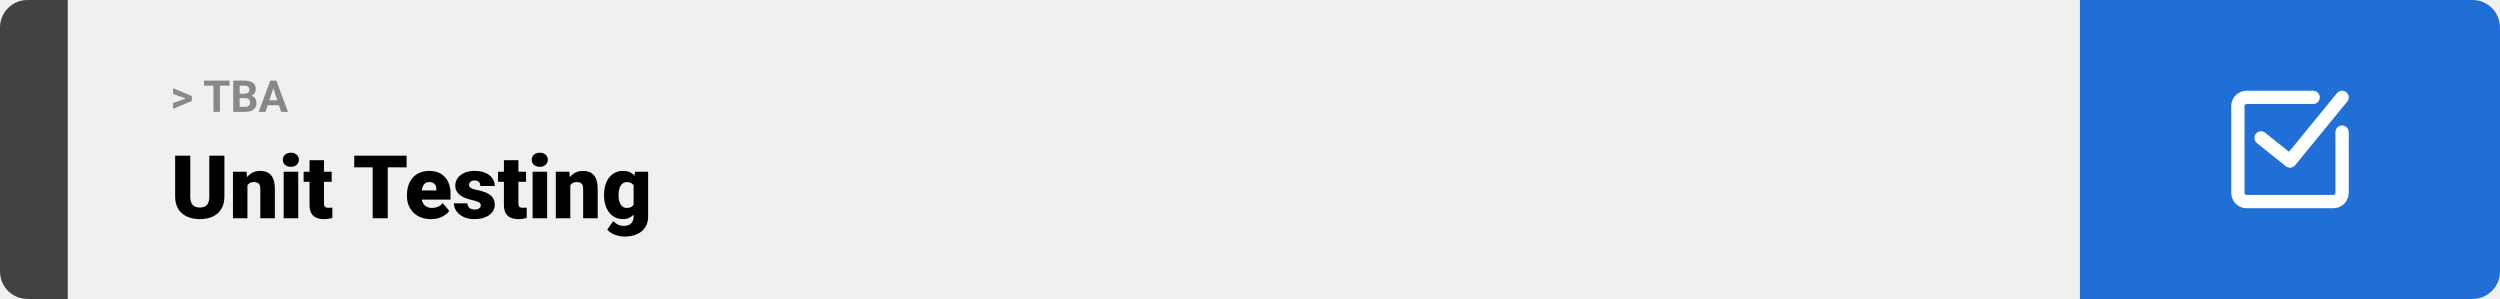
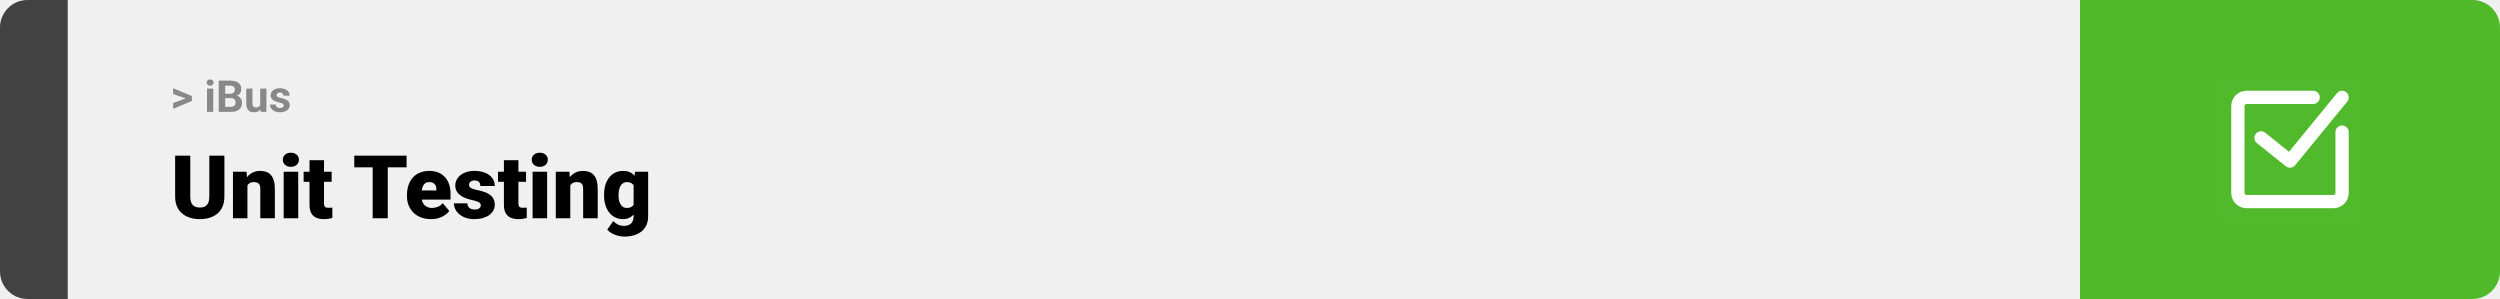
<svg xmlns="http://www.w3.org/2000/svg" width="1363" height="163" viewBox="0 0 1363 163" fill="none">
  <path d="M0 15C0 6.716 6.716 0 15 0H37V163H15C6.716 163 0 156.284 0 148V15Z" fill="#424242" />
  <rect width="1097" height="163" transform="translate(37)" fill="#F0F0F0" />
-   <path d="M101.906 53.922L94.394 51.238V48.086L104.602 52.375V54.637L101.906 53.922ZM94.394 56.172L101.918 53.43L104.602 52.785V55.035L94.394 59.324V56.172ZM119.895 43.938V61H116.391V43.938H119.895ZM125.145 43.938V46.691H111.223V43.938H125.145ZM133.828 53.512H129.445L129.422 51.098H133.102C133.75 51.098 134.281 51.016 134.695 50.852C135.109 50.68 135.418 50.434 135.621 50.113C135.832 49.785 135.938 49.387 135.938 48.918C135.938 48.387 135.836 47.957 135.633 47.629C135.438 47.301 135.129 47.062 134.707 46.914C134.293 46.766 133.758 46.691 133.102 46.691H130.664V61H127.148V43.938H133.102C134.094 43.938 134.98 44.031 135.762 44.219C136.551 44.406 137.219 44.691 137.766 45.074C138.312 45.457 138.73 45.941 139.02 46.527C139.309 47.105 139.453 47.793 139.453 48.59C139.453 49.293 139.293 49.941 138.973 50.535C138.66 51.129 138.164 51.613 137.484 51.988C136.812 52.363 135.934 52.57 134.848 52.609L133.828 53.512ZM133.676 61H128.484L129.855 58.258H133.676C134.293 58.258 134.797 58.16 135.188 57.965C135.578 57.762 135.867 57.488 136.055 57.145C136.242 56.801 136.336 56.406 136.336 55.961C136.336 55.461 136.25 55.027 136.078 54.66C135.914 54.293 135.648 54.012 135.281 53.816C134.914 53.613 134.43 53.512 133.828 53.512H130.441L130.465 51.098H134.684L135.492 52.047C136.531 52.031 137.367 52.215 138 52.598C138.641 52.973 139.105 53.461 139.395 54.062C139.691 54.664 139.84 55.309 139.84 55.996C139.84 57.09 139.602 58.012 139.125 58.762C138.648 59.504 137.949 60.062 137.027 60.438C136.113 60.812 134.996 61 133.676 61ZM149.414 46.855L144.773 61H141.035L147.375 43.938H149.754L149.414 46.855ZM153.27 61L148.617 46.855L148.242 43.938H150.645L157.02 61H153.27ZM153.059 54.648V57.402H144.047V54.648H153.059Z" fill="#888888" />
+   <path d="M101.906 53.922L94.394 51.238V48.086L104.602 52.375V54.637L101.906 53.922ZM94.394 56.172L101.918 53.43L104.602 52.785V55.035L94.394 59.324V56.172ZM116.25 48.32V61H112.863V48.32H116.25ZM112.652 45.016C112.652 44.523 112.824 44.117 113.168 43.797C113.512 43.477 113.973 43.316 114.551 43.316C115.121 43.316 115.578 43.477 115.922 43.797C116.273 44.117 116.449 44.523 116.449 45.016C116.449 45.508 116.273 45.914 115.922 46.234C115.578 46.555 115.121 46.715 114.551 46.715C113.973 46.715 113.512 46.555 113.168 46.234C112.824 45.914 112.652 45.508 112.652 45.016ZM125.93 53.512H121.547L121.523 51.098H125.203C125.852 51.098 126.383 51.016 126.797 50.852C127.211 50.68 127.52 50.434 127.723 50.113C127.934 49.785 128.039 49.387 128.039 48.918C128.039 48.387 127.938 47.957 127.734 47.629C127.539 47.301 127.23 47.062 126.809 46.914C126.395 46.766 125.859 46.691 125.203 46.691H122.766V61H119.25V43.938H125.203C126.195 43.938 127.082 44.031 127.863 44.219C128.652 44.406 129.32 44.691 129.867 45.074C130.414 45.457 130.832 45.941 131.121 46.527C131.41 47.105 131.555 47.793 131.555 48.59C131.555 49.293 131.395 49.941 131.074 50.535C130.762 51.129 130.266 51.613 129.586 51.988C128.914 52.363 128.035 52.57 126.949 52.609L125.93 53.512ZM125.777 61H120.586L121.957 58.258H125.777C126.395 58.258 126.898 58.16 127.289 57.965C127.68 57.762 127.969 57.488 128.156 57.145C128.344 56.801 128.438 56.406 128.438 55.961C128.438 55.461 128.352 55.027 128.18 54.66C128.016 54.293 127.75 54.012 127.383 53.816C127.016 53.613 126.531 53.512 125.93 53.512H122.543L122.566 51.098H126.785L127.594 52.047C128.633 52.031 129.469 52.215 130.102 52.598C130.742 52.973 131.207 53.461 131.496 54.062C131.793 54.664 131.941 55.309 131.941 55.996C131.941 57.09 131.703 58.012 131.227 58.762C130.75 59.504 130.051 60.062 129.129 60.438C128.215 60.812 127.098 61 125.777 61ZM141.867 57.965V48.32H145.242V61H142.066L141.867 57.965ZM142.242 55.363L143.238 55.34C143.238 56.184 143.141 56.969 142.945 57.695C142.75 58.414 142.457 59.039 142.066 59.57C141.676 60.094 141.184 60.504 140.59 60.801C139.996 61.09 139.297 61.234 138.492 61.234C137.875 61.234 137.305 61.148 136.781 60.977C136.266 60.797 135.82 60.52 135.445 60.145C135.078 59.762 134.789 59.273 134.578 58.68C134.375 58.078 134.273 57.355 134.273 56.512V48.32H137.648V56.535C137.648 56.91 137.691 57.227 137.777 57.484C137.871 57.742 138 57.953 138.164 58.117C138.328 58.281 138.52 58.398 138.738 58.469C138.965 58.539 139.215 58.574 139.488 58.574C140.184 58.574 140.73 58.434 141.129 58.152C141.535 57.871 141.82 57.488 141.984 57.004C142.156 56.512 142.242 55.965 142.242 55.363ZM154.676 57.496C154.676 57.254 154.605 57.035 154.465 56.84C154.324 56.645 154.062 56.465 153.68 56.301C153.305 56.129 152.762 55.973 152.051 55.832C151.41 55.691 150.812 55.516 150.258 55.305C149.711 55.086 149.234 54.824 148.828 54.52C148.43 54.215 148.117 53.855 147.891 53.441C147.664 53.02 147.551 52.539 147.551 52C147.551 51.469 147.664 50.969 147.891 50.5C148.125 50.031 148.457 49.617 148.887 49.258C149.324 48.891 149.855 48.605 150.48 48.402C151.113 48.191 151.824 48.086 152.613 48.086C153.715 48.086 154.66 48.262 155.449 48.613C156.246 48.965 156.855 49.449 157.277 50.066C157.707 50.676 157.922 51.371 157.922 52.152H154.547C154.547 51.824 154.477 51.531 154.336 51.273C154.203 51.008 153.992 50.801 153.703 50.652C153.422 50.496 153.055 50.418 152.602 50.418C152.227 50.418 151.902 50.484 151.629 50.617C151.355 50.742 151.145 50.914 150.996 51.133C150.855 51.344 150.785 51.578 150.785 51.836C150.785 52.031 150.824 52.207 150.902 52.363C150.988 52.512 151.125 52.648 151.312 52.773C151.5 52.898 151.742 53.016 152.039 53.125C152.344 53.227 152.719 53.32 153.164 53.406C154.078 53.594 154.895 53.84 155.613 54.145C156.332 54.441 156.902 54.848 157.324 55.363C157.746 55.871 157.957 56.539 157.957 57.367C157.957 57.93 157.832 58.445 157.582 58.914C157.332 59.383 156.973 59.793 156.504 60.145C156.035 60.488 155.473 60.758 154.816 60.953C154.168 61.141 153.438 61.234 152.625 61.234C151.445 61.234 150.445 61.023 149.625 60.602C148.812 60.18 148.195 59.645 147.773 58.996C147.359 58.34 147.152 57.668 147.152 56.98H150.352C150.367 57.441 150.484 57.812 150.703 58.094C150.93 58.375 151.215 58.578 151.559 58.703C151.91 58.828 152.289 58.891 152.695 58.891C153.133 58.891 153.496 58.832 153.785 58.715C154.074 58.59 154.293 58.426 154.441 58.223C154.598 58.012 154.676 57.77 154.676 57.496Z" fill="#888888" />
  <path d="M114.117 84.875H122.344V107.164C122.344 109.82 121.789 112.07 120.68 113.914C119.57 115.742 118.016 117.125 116.016 118.062C114.016 119 111.664 119.469 108.961 119.469C106.289 119.469 103.938 119 101.906 118.062C99.891 117.125 98.312 115.742 97.172 113.914C96.047 112.07 95.484 109.82 95.484 107.164V84.875H103.734V107.164C103.734 108.57 103.938 109.719 104.344 110.609C104.75 111.484 105.344 112.125 106.125 112.531C106.906 112.938 107.852 113.141 108.961 113.141C110.086 113.141 111.031 112.938 111.797 112.531C112.562 112.125 113.141 111.484 113.531 110.609C113.922 109.719 114.117 108.57 114.117 107.164V84.875ZM134.906 99.055V119H127.008V93.641H134.414L134.906 99.055ZM133.969 105.453L132.117 105.5C132.117 103.562 132.352 101.836 132.82 100.32C133.289 98.789 133.953 97.492 134.812 96.43C135.672 95.367 136.695 94.562 137.883 94.016C139.086 93.453 140.422 93.172 141.891 93.172C143.062 93.172 144.133 93.344 145.102 93.688C146.086 94.031 146.93 94.586 147.633 95.352C148.352 96.117 148.898 97.133 149.273 98.398C149.664 99.648 149.859 101.195 149.859 103.039V119H141.914V103.016C141.914 102 141.773 101.227 141.492 100.695C141.211 100.148 140.805 99.773 140.273 99.57C139.742 99.367 139.094 99.266 138.328 99.266C137.516 99.266 136.828 99.422 136.266 99.734C135.703 100.047 135.25 100.484 134.906 101.047C134.578 101.594 134.336 102.242 134.18 102.992C134.039 103.742 133.969 104.562 133.969 105.453ZM162.586 93.641V119H154.664V93.641H162.586ZM154.195 87.102C154.195 85.977 154.602 85.055 155.414 84.336C156.227 83.617 157.281 83.258 158.578 83.258C159.875 83.258 160.93 83.617 161.742 84.336C162.555 85.055 162.961 85.977 162.961 87.102C162.961 88.227 162.555 89.148 161.742 89.867C160.93 90.586 159.875 90.945 158.578 90.945C157.281 90.945 156.227 90.586 155.414 89.867C154.602 89.148 154.195 88.227 154.195 87.102ZM180.82 93.641V99.125H165.539V93.641H180.82ZM168.75 87.336H176.648V110.727C176.648 111.398 176.727 111.922 176.883 112.297C177.039 112.656 177.305 112.914 177.68 113.07C178.07 113.211 178.586 113.281 179.227 113.281C179.68 113.281 180.055 113.273 180.352 113.258C180.648 113.227 180.93 113.188 181.195 113.141V118.789C180.523 119.008 179.82 119.172 179.086 119.281C178.352 119.406 177.57 119.469 176.742 119.469C175.055 119.469 173.609 119.203 172.406 118.672C171.219 118.141 170.312 117.305 169.688 116.164C169.062 115.023 168.75 113.539 168.75 111.711V87.336ZM211.406 84.875V119H203.18V84.875H211.406ZM221.672 84.875V91.227H193.148V84.875H221.672ZM234.961 119.469C232.898 119.469 231.055 119.148 229.43 118.508C227.805 117.852 226.43 116.953 225.305 115.812C224.195 114.672 223.344 113.359 222.75 111.875C222.172 110.391 221.883 108.82 221.883 107.164V106.273C221.883 104.414 222.141 102.695 222.656 101.117C223.172 99.523 223.938 98.133 224.953 96.945C225.969 95.758 227.242 94.836 228.773 94.18C230.305 93.508 232.086 93.172 234.117 93.172C235.914 93.172 237.523 93.461 238.945 94.039C240.367 94.617 241.57 95.445 242.555 96.523C243.555 97.602 244.312 98.906 244.828 100.438C245.359 101.969 245.625 103.688 245.625 105.594V108.805H224.906V103.859H237.914V103.25C237.93 102.406 237.781 101.688 237.469 101.094C237.172 100.5 236.734 100.047 236.156 99.734C235.578 99.422 234.875 99.266 234.047 99.266C233.188 99.266 232.477 99.453 231.914 99.828C231.367 100.203 230.938 100.719 230.625 101.375C230.328 102.016 230.117 102.758 229.992 103.602C229.867 104.445 229.805 105.336 229.805 106.273V107.164C229.805 108.102 229.93 108.953 230.18 109.719C230.445 110.484 230.82 111.141 231.305 111.688C231.805 112.219 232.398 112.633 233.086 112.93C233.789 113.227 234.586 113.375 235.477 113.375C236.555 113.375 237.617 113.172 238.664 112.766C239.711 112.359 240.609 111.688 241.359 110.75L244.945 115.016C244.43 115.75 243.695 116.461 242.742 117.148C241.805 117.836 240.68 118.398 239.367 118.836C238.055 119.258 236.586 119.469 234.961 119.469ZM262.125 111.875C262.125 111.438 261.977 111.062 261.68 110.75C261.398 110.422 260.898 110.125 260.18 109.859C259.461 109.578 258.453 109.297 257.156 109.016C255.922 108.75 254.758 108.398 253.664 107.961C252.586 107.523 251.641 106.992 250.828 106.367C250.016 105.742 249.375 105 248.906 104.141C248.453 103.281 248.227 102.297 248.227 101.188C248.227 100.109 248.453 99.094 248.906 98.141C249.375 97.172 250.055 96.32 250.945 95.586C251.852 94.836 252.953 94.25 254.25 93.828C255.547 93.391 257.023 93.172 258.68 93.172C260.961 93.172 262.93 93.523 264.586 94.227C266.242 94.914 267.516 95.883 268.406 97.133C269.312 98.367 269.766 99.797 269.766 101.422H261.867C261.867 100.781 261.758 100.234 261.539 99.781C261.336 99.328 261 98.984 260.531 98.75C260.062 98.5 259.438 98.375 258.656 98.375C258.109 98.375 257.609 98.477 257.156 98.68C256.719 98.883 256.367 99.164 256.102 99.523C255.836 99.883 255.703 100.305 255.703 100.789C255.703 101.133 255.781 101.445 255.938 101.727C256.109 101.992 256.367 102.242 256.711 102.477C257.055 102.695 257.492 102.898 258.023 103.086C258.555 103.258 259.195 103.414 259.945 103.555C261.648 103.867 263.242 104.312 264.727 104.891C266.211 105.469 267.414 106.289 268.336 107.352C269.273 108.414 269.742 109.844 269.742 111.641C269.742 112.766 269.484 113.805 268.969 114.758C268.453 115.695 267.711 116.523 266.742 117.242C265.773 117.945 264.609 118.492 263.25 118.883C261.891 119.273 260.359 119.469 258.656 119.469C256.234 119.469 254.188 119.039 252.516 118.18C250.844 117.305 249.578 116.211 248.719 114.898C247.875 113.57 247.453 112.227 247.453 110.867H254.812C254.844 111.648 255.031 112.289 255.375 112.789C255.734 113.289 256.211 113.656 256.805 113.891C257.398 114.125 258.086 114.242 258.867 114.242C259.586 114.242 260.18 114.141 260.648 113.938C261.133 113.734 261.5 113.461 261.75 113.117C262 112.758 262.125 112.344 262.125 111.875ZM286.805 93.641V99.125H271.523V93.641H286.805ZM274.734 87.336H282.633V110.727C282.633 111.398 282.711 111.922 282.867 112.297C283.023 112.656 283.289 112.914 283.664 113.07C284.055 113.211 284.57 113.281 285.211 113.281C285.664 113.281 286.039 113.273 286.336 113.258C286.633 113.227 286.914 113.188 287.18 113.141V118.789C286.508 119.008 285.805 119.172 285.07 119.281C284.336 119.406 283.555 119.469 282.727 119.469C281.039 119.469 279.594 119.203 278.391 118.672C277.203 118.141 276.297 117.305 275.672 116.164C275.047 115.023 274.734 113.539 274.734 111.711V87.336ZM298.289 93.641V119H290.367V93.641H298.289ZM289.898 87.102C289.898 85.977 290.305 85.055 291.117 84.336C291.93 83.617 292.984 83.258 294.281 83.258C295.578 83.258 296.633 83.617 297.445 84.336C298.258 85.055 298.664 85.977 298.664 87.102C298.664 88.227 298.258 89.148 297.445 89.867C296.633 90.586 295.578 90.945 294.281 90.945C292.984 90.945 291.93 90.586 291.117 89.867C290.305 89.148 289.898 88.227 289.898 87.102ZM310.922 99.055V119H303.023V93.641H310.43L310.922 99.055ZM309.984 105.453L308.133 105.5C308.133 103.562 308.367 101.836 308.836 100.32C309.305 98.789 309.969 97.492 310.828 96.43C311.688 95.367 312.711 94.562 313.898 94.016C315.102 93.453 316.438 93.172 317.906 93.172C319.078 93.172 320.148 93.344 321.117 93.688C322.102 94.031 322.945 94.586 323.648 95.352C324.367 96.117 324.914 97.133 325.289 98.398C325.68 99.648 325.875 101.195 325.875 103.039V119H317.93V103.016C317.93 102 317.789 101.227 317.508 100.695C317.227 100.148 316.82 99.773 316.289 99.57C315.758 99.367 315.109 99.266 314.344 99.266C313.531 99.266 312.844 99.422 312.281 99.734C311.719 100.047 311.266 100.484 310.922 101.047C310.594 101.594 310.352 102.242 310.195 102.992C310.055 103.742 309.984 104.562 309.984 105.453ZM346.195 93.641H353.367V118.016C353.367 120.359 352.828 122.344 351.75 123.969C350.672 125.609 349.164 126.852 347.227 127.695C345.305 128.555 343.055 128.984 340.477 128.984C339.336 128.984 338.172 128.836 336.984 128.539C335.797 128.258 334.688 127.836 333.656 127.273C332.625 126.711 331.758 126.016 331.055 125.188L334.359 120.547C335 121.266 335.805 121.875 336.773 122.375C337.742 122.891 338.883 123.148 340.195 123.148C341.336 123.148 342.289 122.945 343.055 122.539C343.836 122.133 344.43 121.539 344.836 120.758C345.242 119.992 345.445 119.062 345.445 117.969V99.641L346.195 93.641ZM329.344 106.625V106.133C329.344 104.211 329.578 102.461 330.047 100.883C330.531 99.289 331.219 97.922 332.109 96.781C333.016 95.625 334.109 94.734 335.391 94.109C336.672 93.484 338.117 93.172 339.727 93.172C341.461 93.172 342.883 93.508 343.992 94.18C345.117 94.836 346.016 95.758 346.688 96.945C347.375 98.133 347.906 99.523 348.281 101.117C348.672 102.695 349 104.398 349.266 106.227V106.812C349 108.531 348.633 110.156 348.164 111.688C347.711 113.203 347.117 114.547 346.383 115.719C345.648 116.891 344.727 117.812 343.617 118.484C342.523 119.141 341.211 119.469 339.68 119.469C338.086 119.469 336.648 119.148 335.367 118.508C334.102 117.867 333.016 116.969 332.109 115.812C331.219 114.656 330.531 113.297 330.047 111.734C329.578 110.172 329.344 108.469 329.344 106.625ZM337.242 106.133V106.625C337.242 107.578 337.328 108.461 337.5 109.273C337.688 110.086 337.969 110.805 338.344 111.43C338.719 112.039 339.18 112.516 339.727 112.859C340.289 113.203 340.945 113.375 341.695 113.375C342.836 113.375 343.758 113.133 344.461 112.648C345.164 112.164 345.672 111.477 345.984 110.586C346.297 109.695 346.43 108.648 346.383 107.445V105.594C346.414 104.562 346.344 103.656 346.172 102.875C346 102.078 345.727 101.414 345.352 100.883C344.992 100.352 344.508 99.953 343.898 99.688C343.305 99.406 342.586 99.266 341.742 99.266C341.008 99.266 340.359 99.438 339.797 99.781C339.234 100.125 338.766 100.609 338.391 101.234C338.016 101.844 337.727 102.57 337.523 103.414C337.336 104.242 337.242 105.148 337.242 106.133Z" fill="black" />
-   <path d="M1134 0H1348C1356.28 0 1363 6.716 1363 15V148C1363 156.284 1356.28 163 1348 163H1134V0Z" fill="#1E6ED6" />
+   <path d="M1134 0H1348C1356.28 0 1363 6.716 1363 15V148C1363 156.284 1356.28 163 1348 163H1134V0Z" fill="#50B92A" />
  <path d="M1210.62 43.625H1286.38V119.375H1210.62V43.625Z" fill="white" fill-opacity="0.01" />
  <path d="M1276.91 72.031V105.172C1276.91 107.787 1274.79 109.906 1272.17 109.906H1224.83C1222.21 109.906 1220.09 107.787 1220.09 105.172V57.828C1220.09 55.213 1222.21 53.094 1224.83 53.094H1261.12" stroke="white" stroke-width="7.24" stroke-linecap="round" stroke-linejoin="round" />
  <path d="M1232.72 75.188L1248.5 87.812L1276.91 53.094" stroke="white" stroke-width="7.24" stroke-linecap="round" stroke-linejoin="round" />
</svg>
